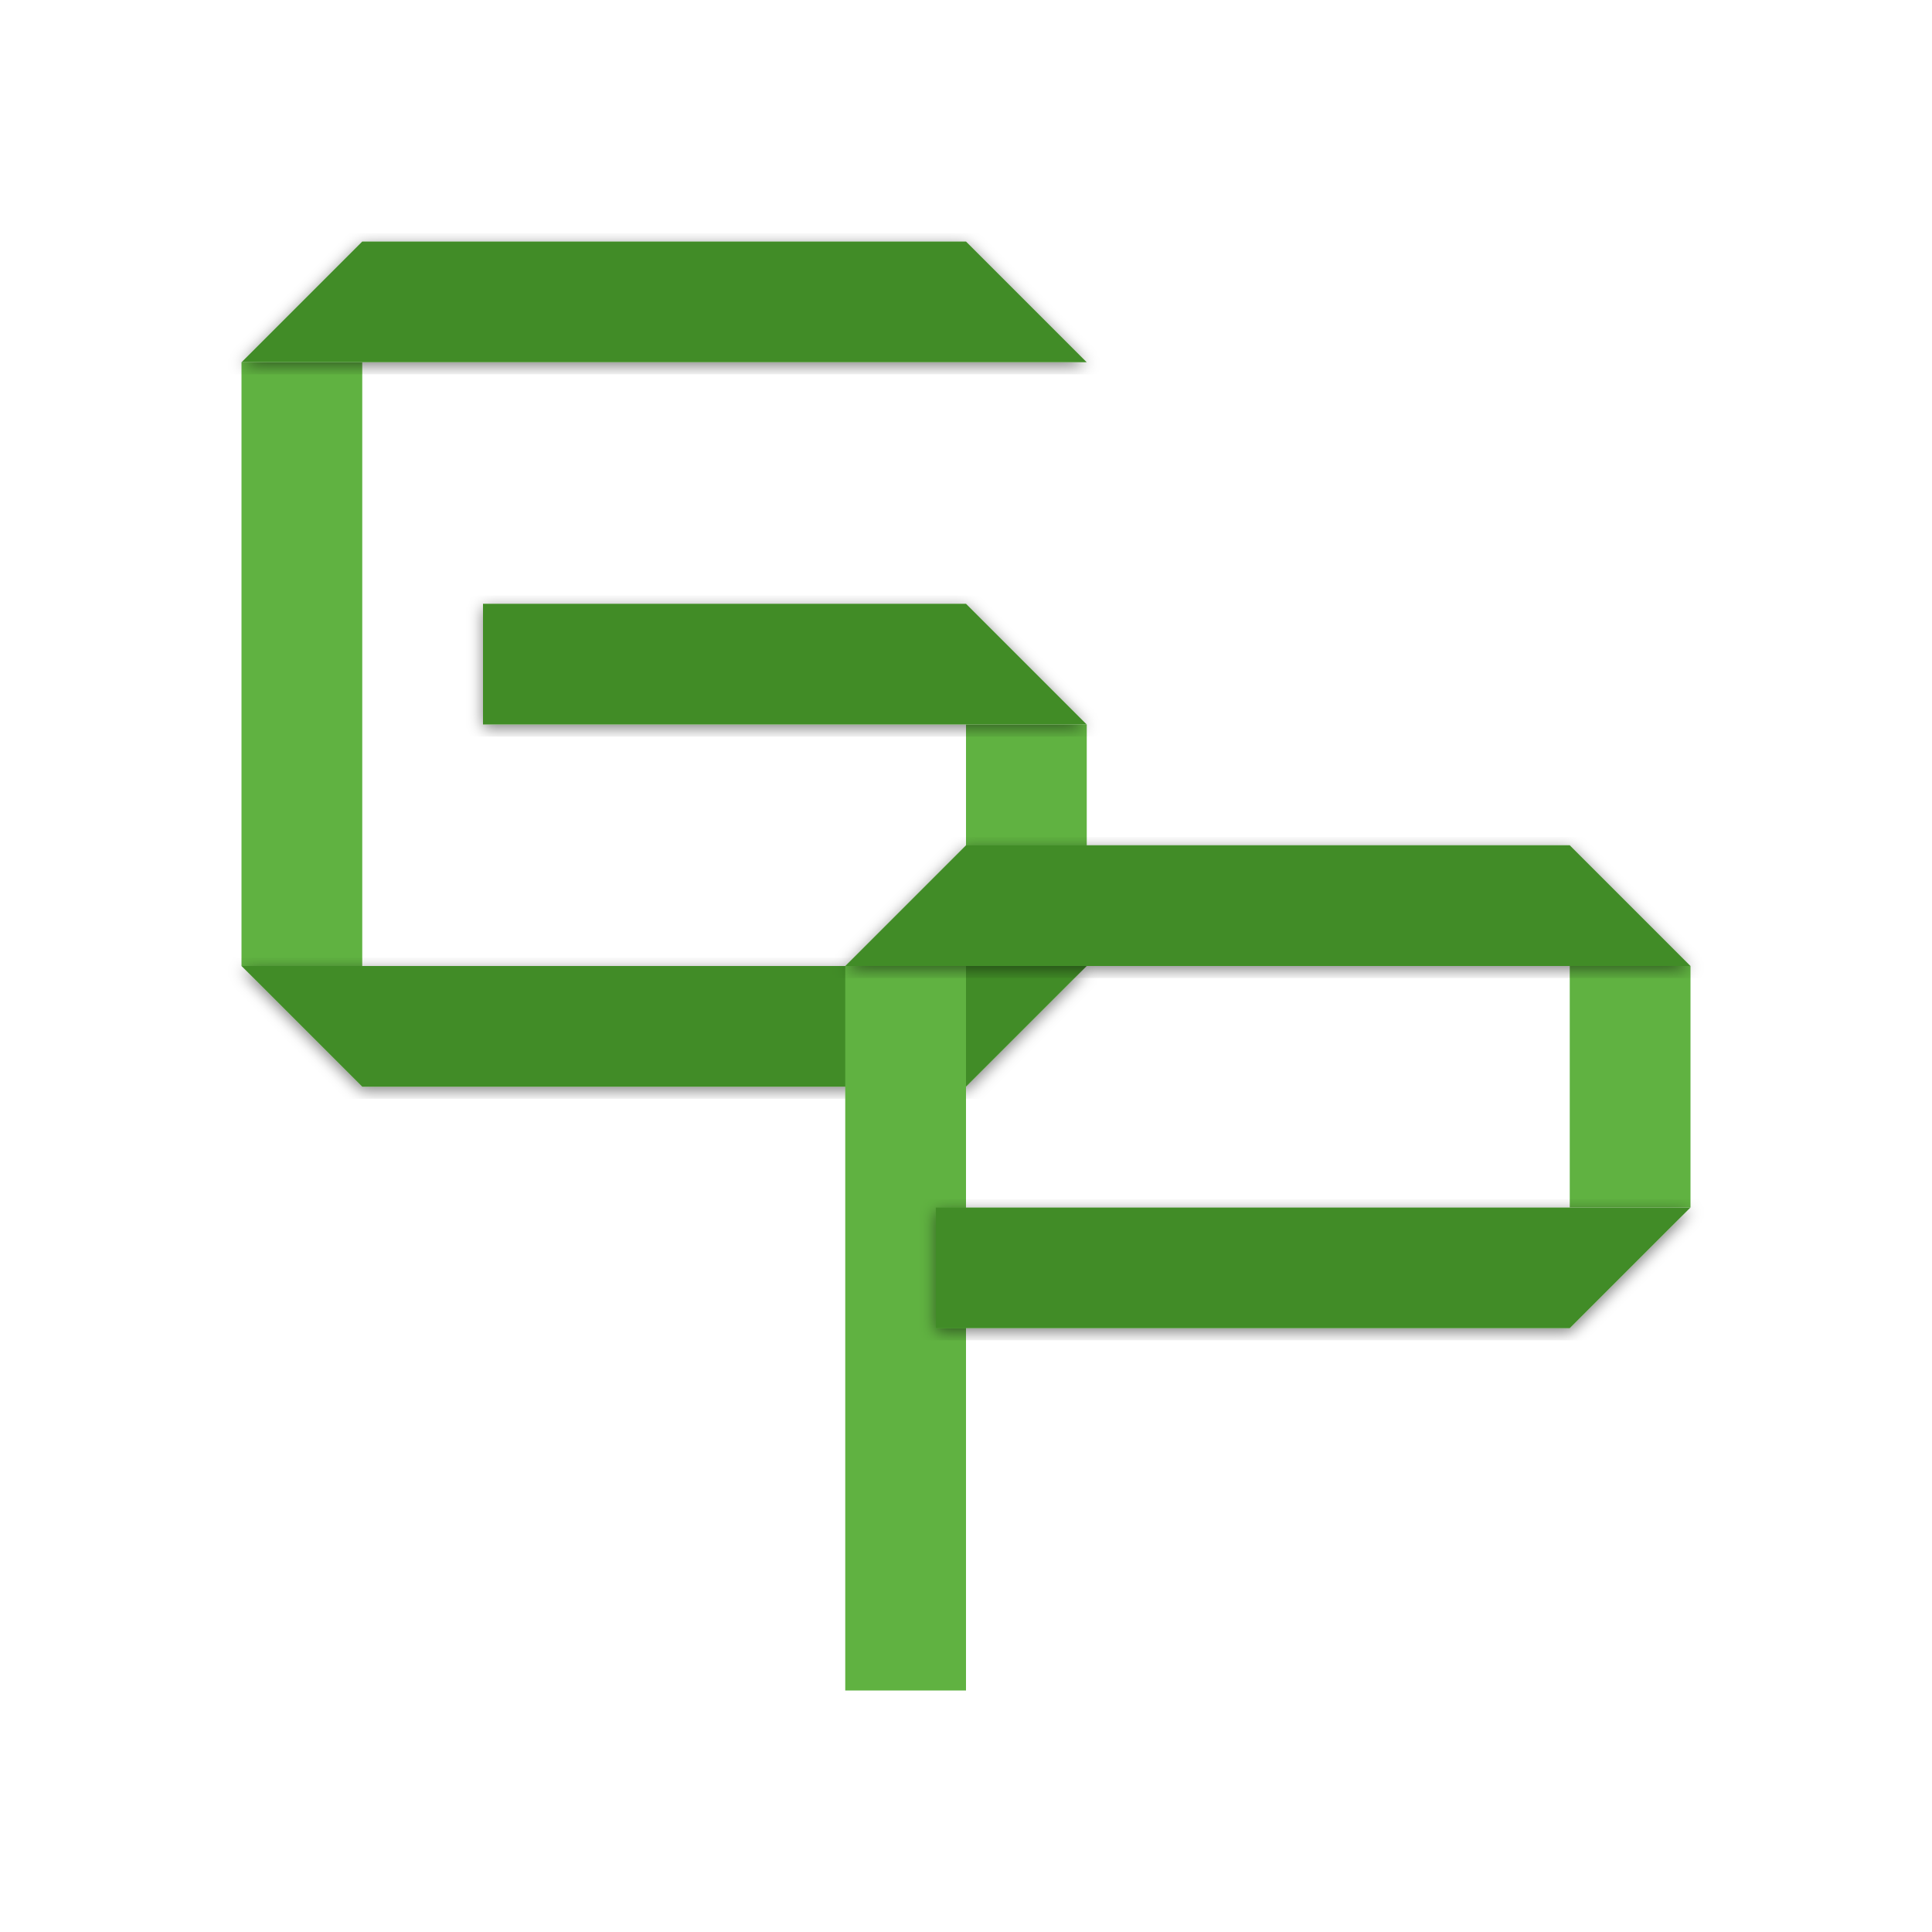
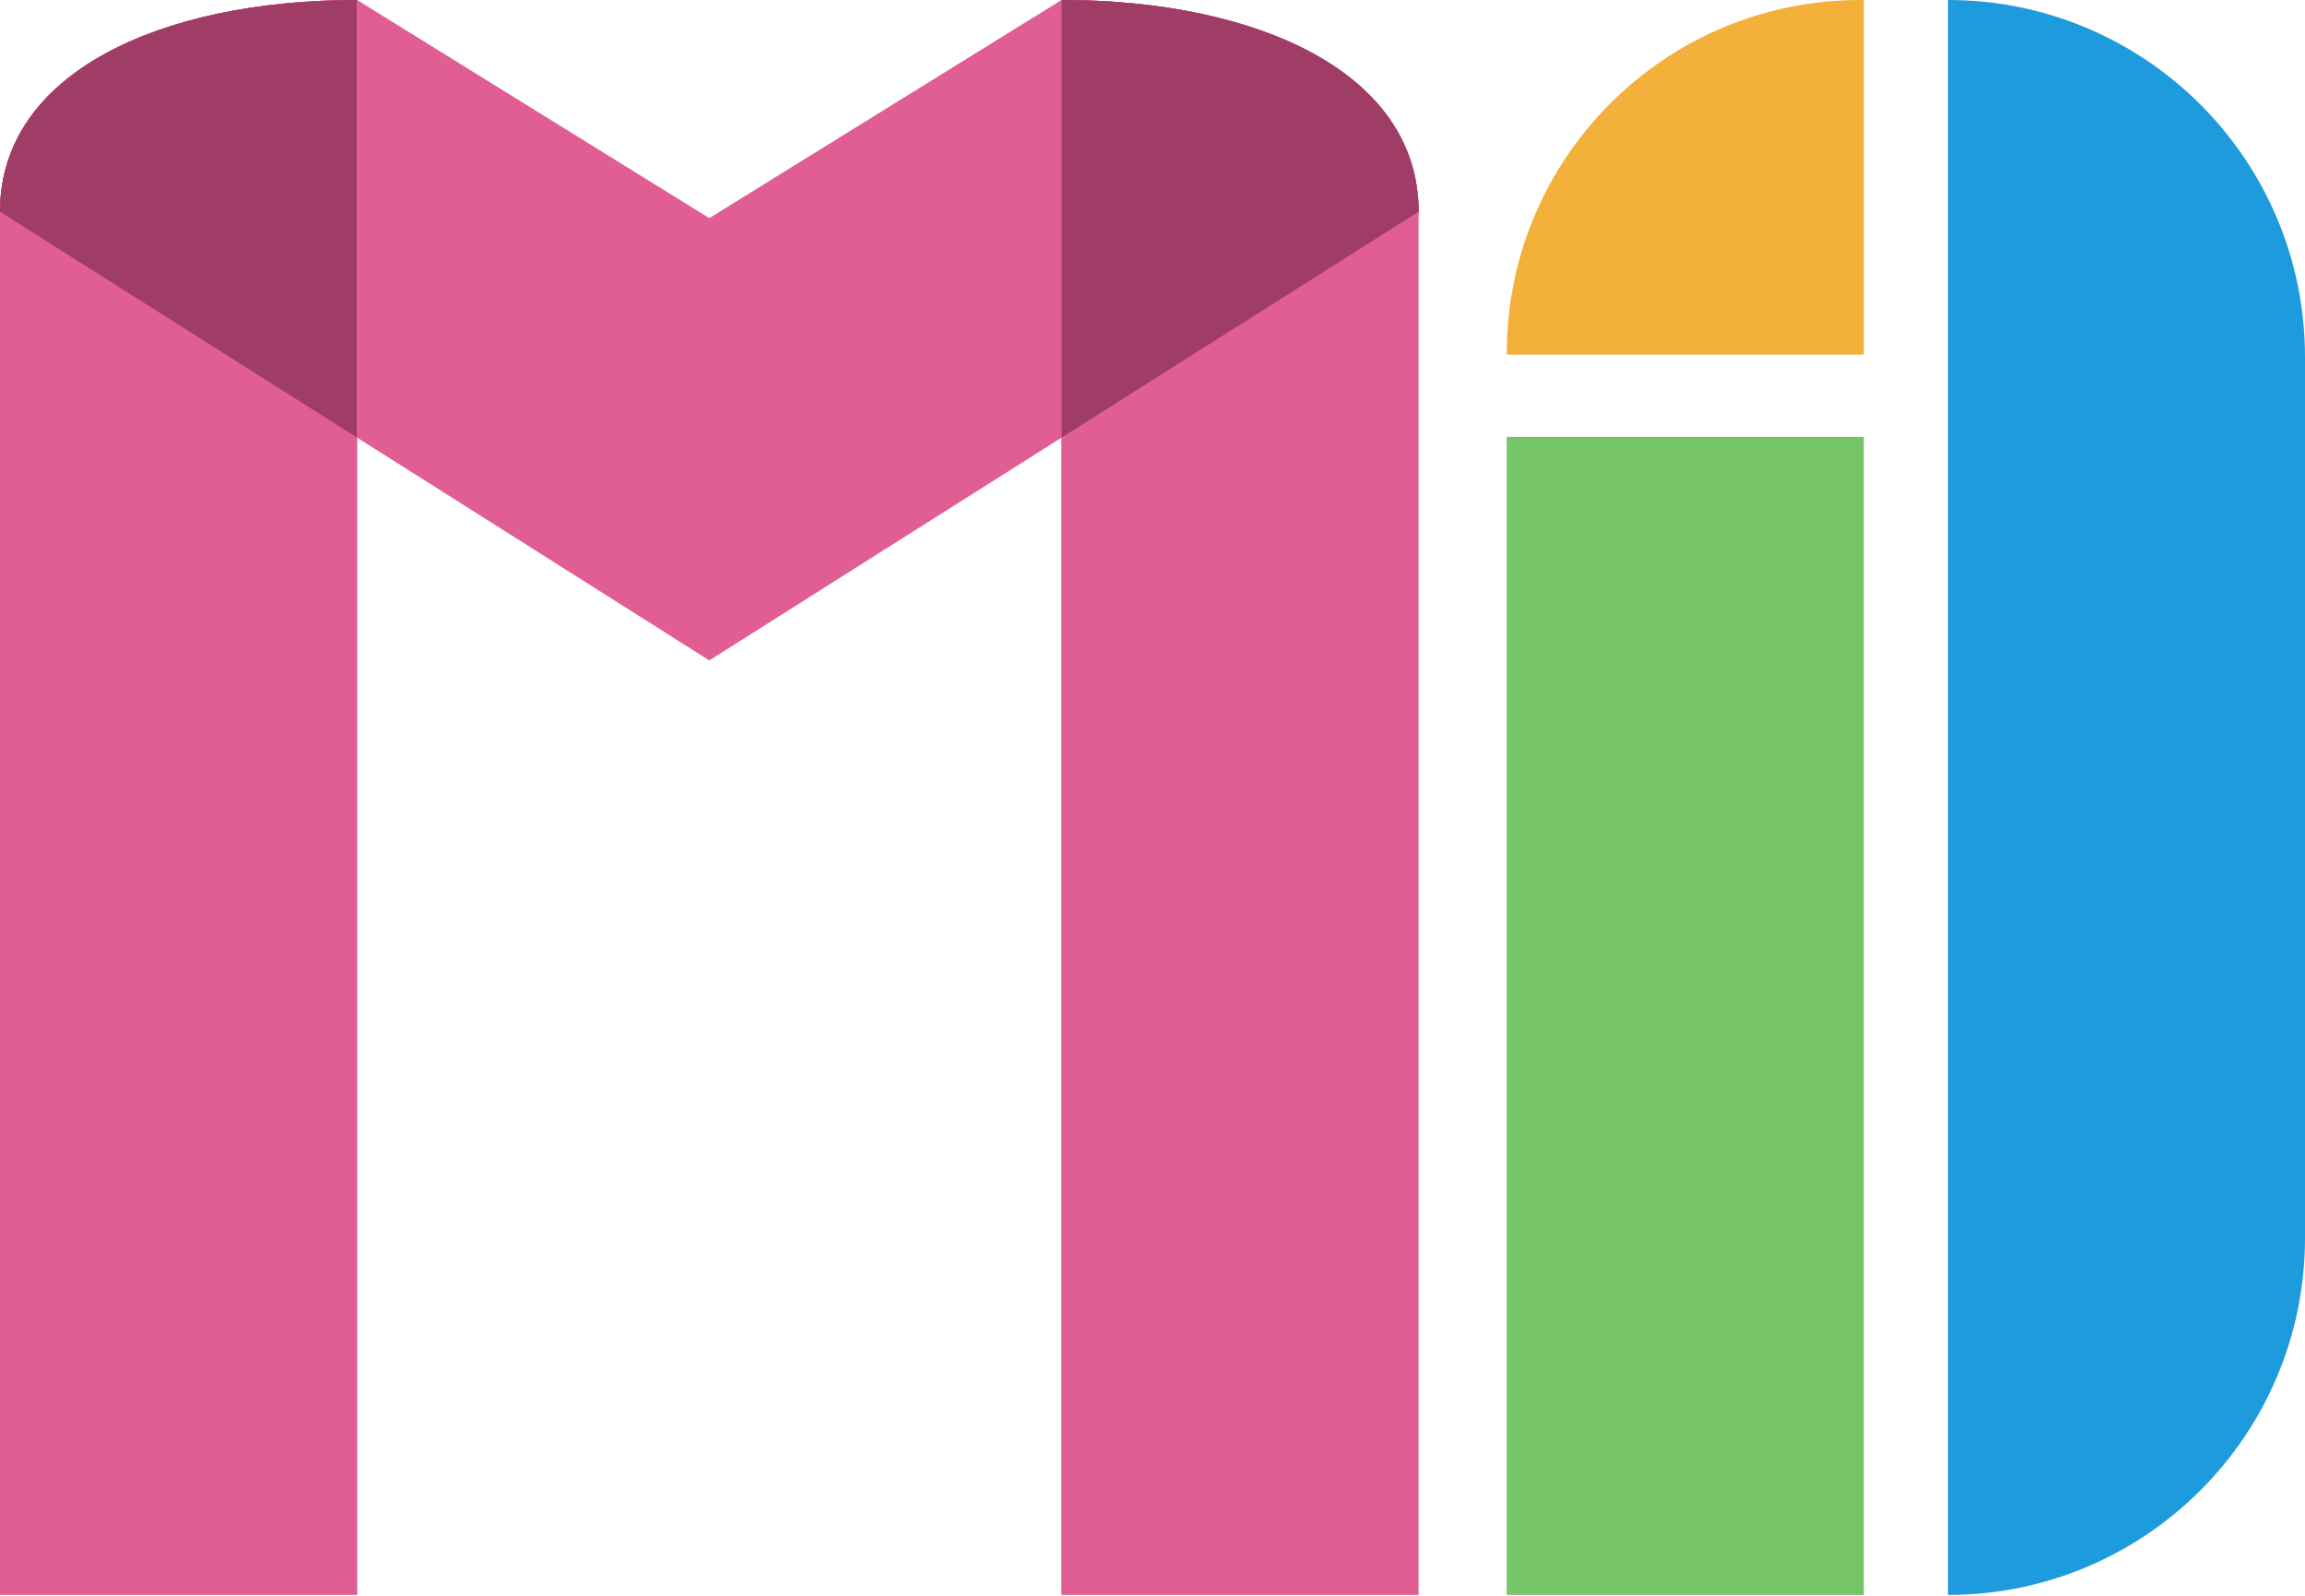
- <svg xmlns="http://www.w3.org/2000/svg" version="1.1" x="0" y="0" width="1024" height="1024" viewBox="0, 0, 1024, 1024">
-   <g id="Background">
-     <rect x="0" y="0" width="1024" height="1024" fill="#000000" fill-opacity="0" />
-   </g>
+ <svg xmlns="http://www.w3.org/2000/svg" viewBox="0 0 700.5 485">
  <defs>
-     <clipPath id="Clip_1">
-       <path d="M119,117 L585,117 L585,203 L119,203 z M512,128 L192,128 L128,192 L576,192 L512,128 z" />
+     <style>.cls-1{fill:none;}.cls-2{clip-path:url(#clip-path);}.cls-3{fill:#e15e95;}.cls-4{fill:#a03d67;}.cls-5{fill:#76c669;}.cls-6{fill:#f3b03b;}.cls-7{fill:#1d9bdd;}</style>
+     <clipPath id="clip-path">
+       <rect class="cls-1" width="700.5" height="484.7" />
    </clipPath>
-     <filter id="Shadow_2">
-       <feGaussianBlur in="SourceAlpha" stdDeviation="4" />
-       <feOffset dx="0" dy="2" result="offsetblur" />
-       <feFlood flood-color="#000000" />
-       <feComposite in2="offsetblur" operator="in" />
-     </filter>
-     <clipPath id="Clip_3">
-       <path d="M119,501 L585,501 L585,587 L119,587 z M576,512 L128,512 L192,576 L512,576 L576,512 z" />
-     </clipPath>
-     <filter id="Shadow_4">
-       <feGaussianBlur in="SourceAlpha" stdDeviation="4" />
-       <feOffset dx="0" dy="2" result="offsetblur" />
-       <feFlood flood-color="#000000" />
-       <feComposite in2="offsetblur" operator="in" />
-     </filter>
-     <clipPath id="Clip_5">
-       <path d="M247,309 L585,309 L585,395 L247,395 z M512,320 L256,320 L256,384 L576,384 L512,320 z" />
-     </clipPath>
-     <filter id="Shadow_6">
-       <feGaussianBlur in="SourceAlpha" stdDeviation="4" />
-       <feOffset dx="0" dy="2" result="offsetblur" />
-       <feFlood flood-color="#000000" />
-       <feComposite in2="offsetblur" operator="in" />
-     </filter>
-     <clipPath id="Clip_7">
-       <path d="M439,437 L905,437 L905,523 L439,523 z M832,448 L512,448 L448,512 L896,512 L832,448 z" />
-     </clipPath>
-     <filter id="Shadow_8">
-       <feGaussianBlur in="SourceAlpha" stdDeviation="4" />
-       <feOffset dx="0" dy="2" result="offsetblur" />
-       <feFlood flood-color="#000000" />
-       <feComposite in2="offsetblur" operator="in" />
-     </filter>
-     <clipPath id="Clip_9">
-       <path d="M487,629 L905,629 L905,715 L487,715 z M896,640 L496,640 L496,704 L832,704 L896,640 z" />
-     </clipPath>
-     <filter id="Shadow_10">
-       <feGaussianBlur in="SourceAlpha" stdDeviation="4" />
-       <feOffset dx="0" dy="2" result="offsetblur" />
-       <feFlood flood-color="#000000" />
-       <feComposite in2="offsetblur" operator="in" />
-     </filter>
  </defs>
-   <g id="レイヤー_1">
-     <g>
-       <path d="M128,192 L192,192 L192,512 L128,512 L128,192 z" fill="#60B241" />
-       <path d="M512,384 L576,384 L576,512 L512,512 L512,384 z" fill="#60B241" />
-       <g>
-         <path d="M512,128 L576,192 L128,192 L192,128 L512,128 z" clip-path="url(#Clip_1)" filter="url(#Shadow_2)" fill="rgba(0,0,0,0.5)" />
-         <path d="M192,128 L512,128 L576,192 L128,192 L192,128 z" fill="#418C27" />
-       </g>
-       <g>
-         <path d="M576,512 L512,576 L192,576 L128,512 L576,512 z" clip-path="url(#Clip_3)" filter="url(#Shadow_4)" fill="rgba(0,0,0,0.5)" />
-         <path d="M192,576 L512,576 L576,512 L128,512 L192,576 z" fill="#418C27" />
-       </g>
-       <g>
-         <path d="M512,320 L576,384 L256,384 L256,320 L512,320 z" clip-path="url(#Clip_5)" filter="url(#Shadow_6)" fill="rgba(0,0,0,0.5)" />
-         <path d="M256,320 L512,320 L576,384 L256,384 L256,320 z" fill="#418C26" />
-       </g>
-     </g>
-     <g>
-       <path d="M832,512 L896,512 L896,640 L832,640 L832,512 z" fill="#60B241" />
-       <path d="M448,512 L512,512 L512,896 L448,896 L448,512 z" fill="#60B241" />
-       <g>
-         <path d="M832,448 L896,512 L448,512 L512,448 L832,448 z" clip-path="url(#Clip_7)" filter="url(#Shadow_8)" fill="rgba(0,0,0,0.5)" />
-         <path d="M512,448 L832,448 L896,512 L448,512 L512,448 z" fill="#418C27" />
-       </g>
-       <g>
-         <path d="M896,640 L832,704 L496,704 L496,640 L896,640 z" clip-path="url(#Clip_9)" filter="url(#Shadow_10)" fill="rgba(0,0,0,0.5)" />
-         <path d="M496,704 L832,704 L896,640 L496,640 L496,704 z" fill="#418C27" />
+   <g id="レイヤー_2" data-name="レイヤー 2">
+     <g id="レイヤー_1-2" data-name="レイヤー 1">
+       <g class="cls-2">
+         <g id="レイヤー_2-2" data-name="レイヤー 2">
+           <g id="レイヤー_2-2-2" data-name="レイヤー 2-2">
+             <path class="cls-3" d="M108.52,485H0V64.35C0,22.25,48.59,0,108.52,0h0Z" />
+             <path class="cls-4" d="M108.52,133,0,64.35H0C0,22.25,48.59,0,108.52,0h0Z" />
+             <path class="cls-3" d="M0,64.35C0,22.25,48.59,0,108.52,0h0V485" />
+             <path class="cls-4" d="M0,64.35C0,22.25,48.59,0,108.52,0h0V133L0,64.35" />
+             <path class="cls-3" d="M322.6,484.7H431.12V64.31C431.12,22.23,382.53,0,322.6,0h0Z" />
+             <path class="cls-4" d="M322.6,133,431.12,64.35h0C431.12,22.25,382.53,0,322.6,0h0Z" />
+             <path class="cls-3" d="M431.12,64.35C431.12,22.25,382.53,0,322.6,0h0V485" />
+             <path class="cls-4" d="M431.12,64.35C431.12,22.25,382.53,0,322.6,0h0V133L431.12,64.35" />
+             <polygon class="cls-3" points="322.6 0 215.56 66.29 108.52 0 108.53 133 215.56 200.7 215.56 200.71 215.56 200.7 215.56 200.71 215.56 200.7 322.6 133 322.6 0" />
+           </g>
+           <g id="レイヤー_3" data-name="レイヤー 3">
+             <rect class="cls-5" x="457.91" y="132.78" width="108.52" height="351.92" />
+             <path class="cls-6" d="M565.29,0h1.14V107.76H457.91v-.38A107.39,107.39,0,0,1,565.29,0Z" />
+           </g>
+           <g id="レイヤー_4" data-name="レイヤー 4">
+             <path class="cls-7" d="M592,0h0A108.5,108.5,0,0,1,700.5,108.5V376.2A108.5,108.5,0,0,1,592,484.7h0V0Z" />
+           </g>
+         </g>
      </g>
    </g>
  </g>
</svg>
